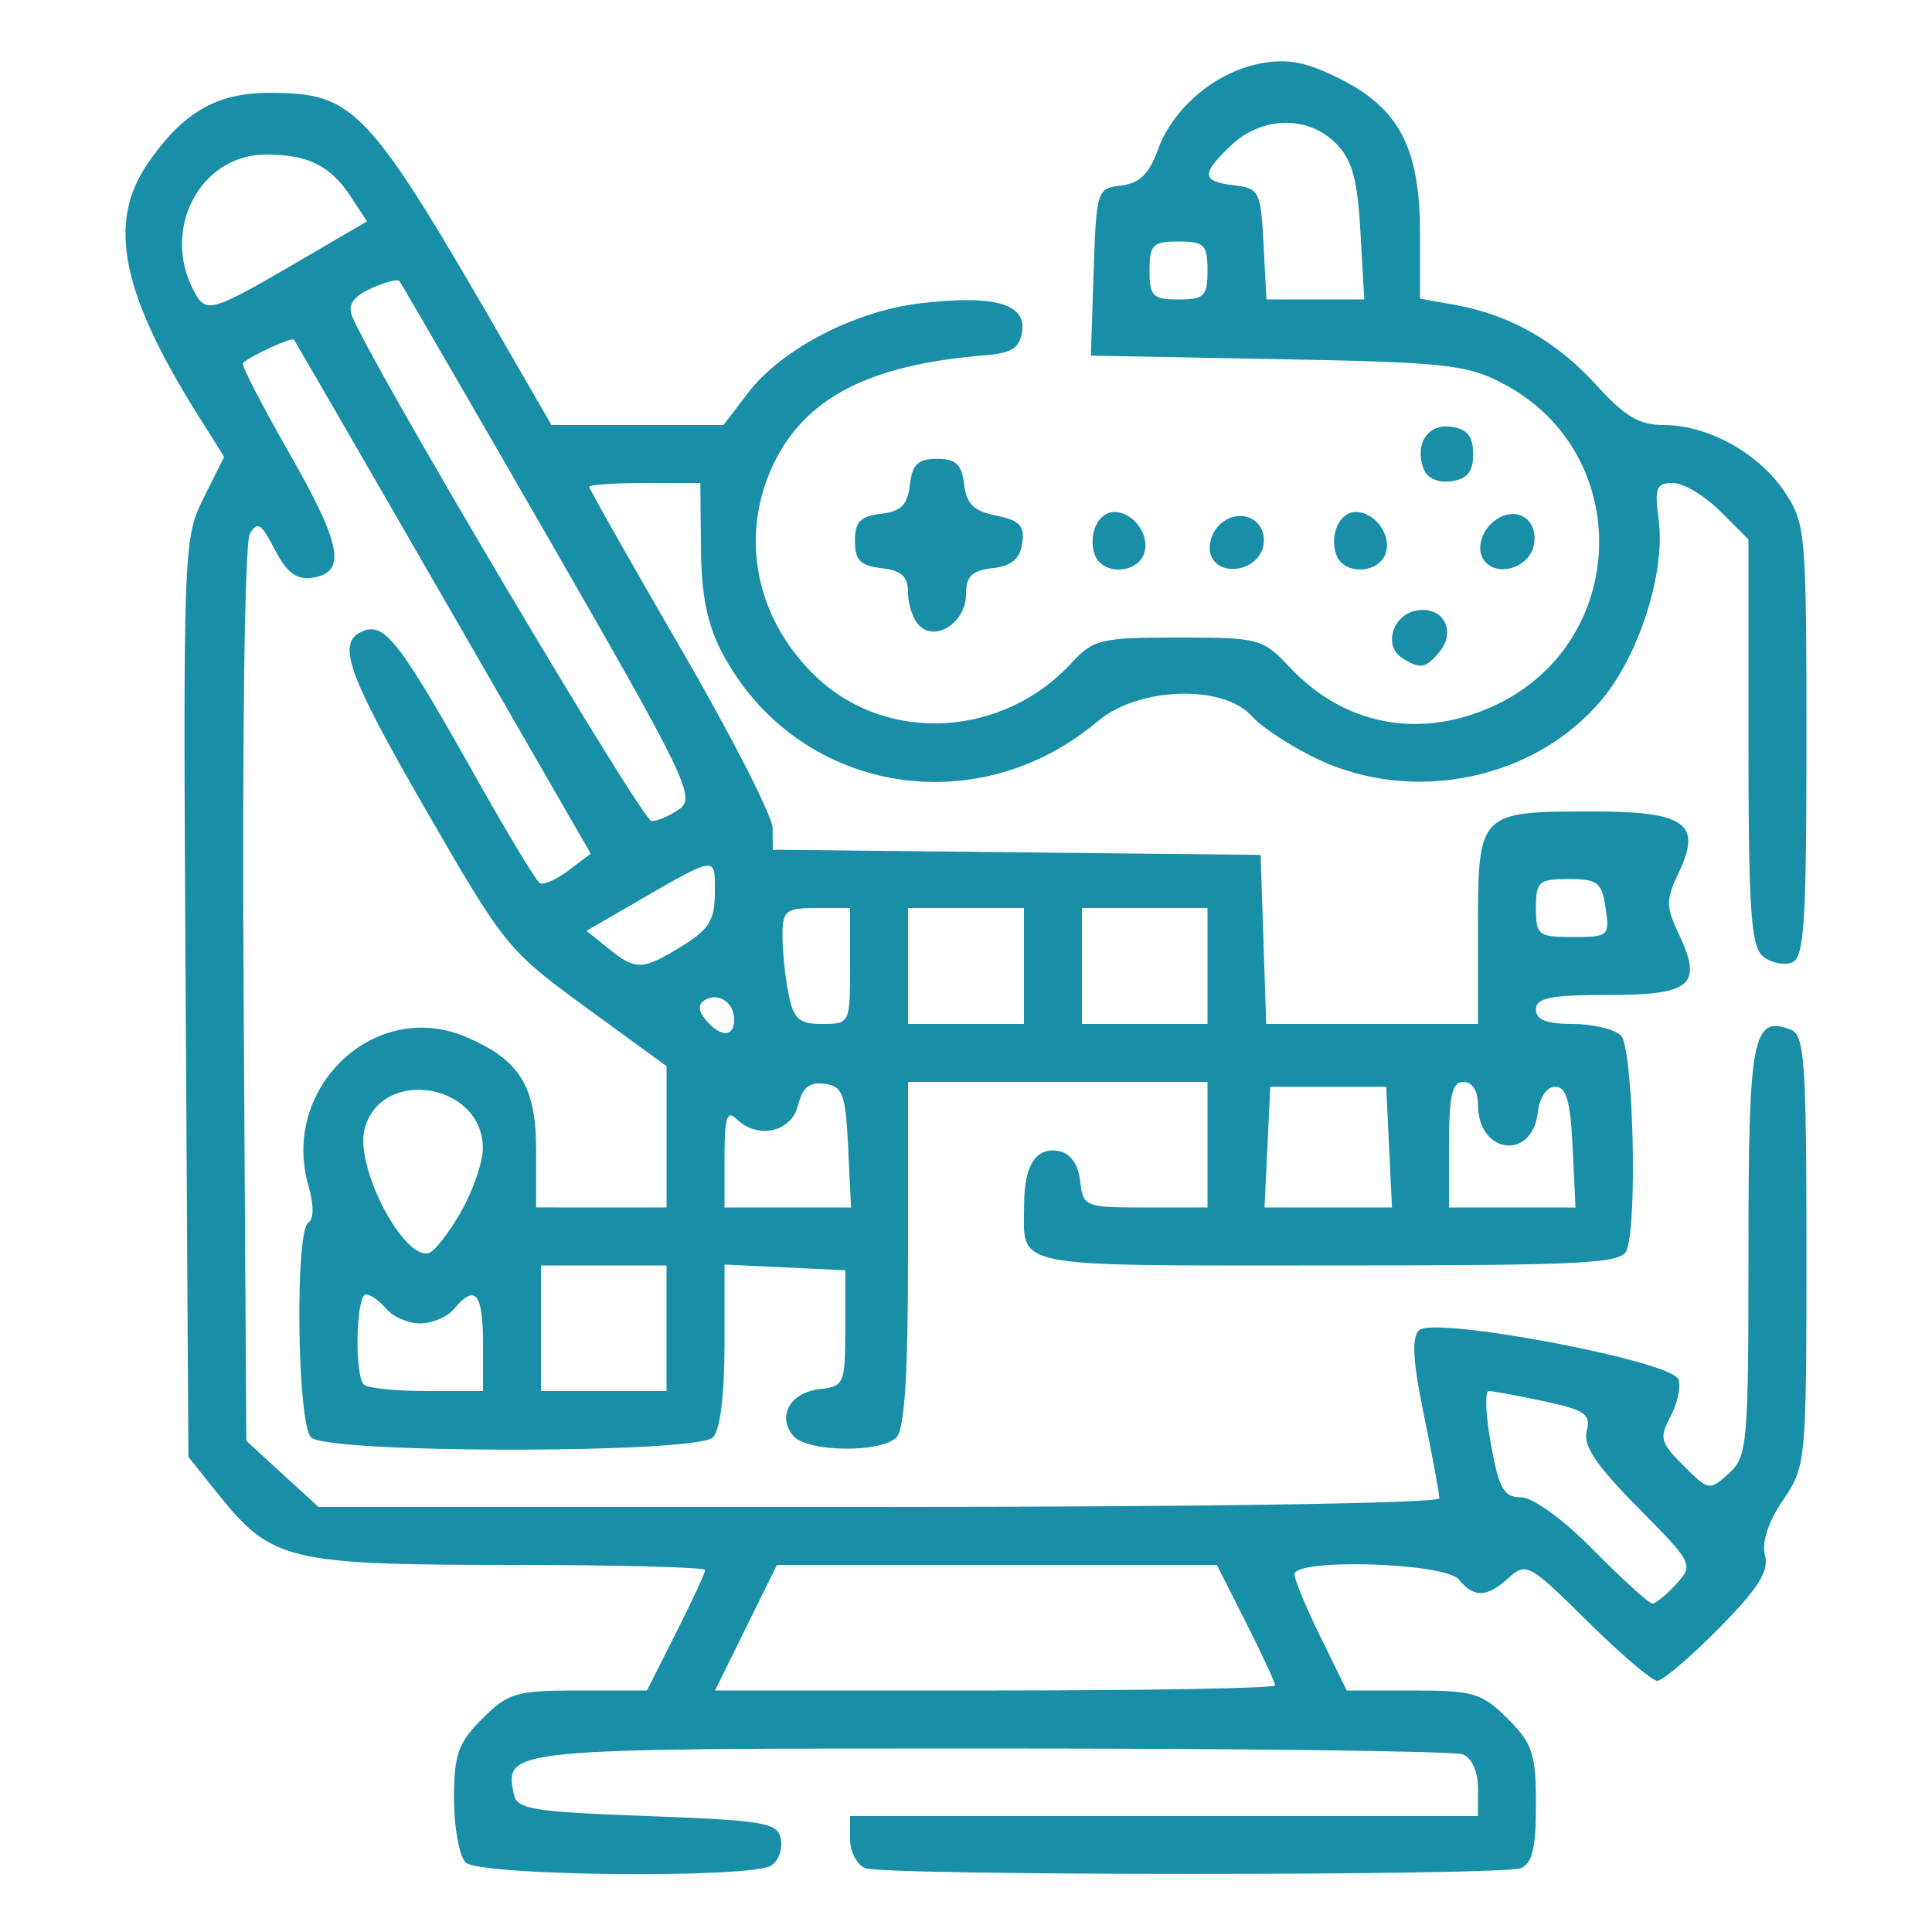
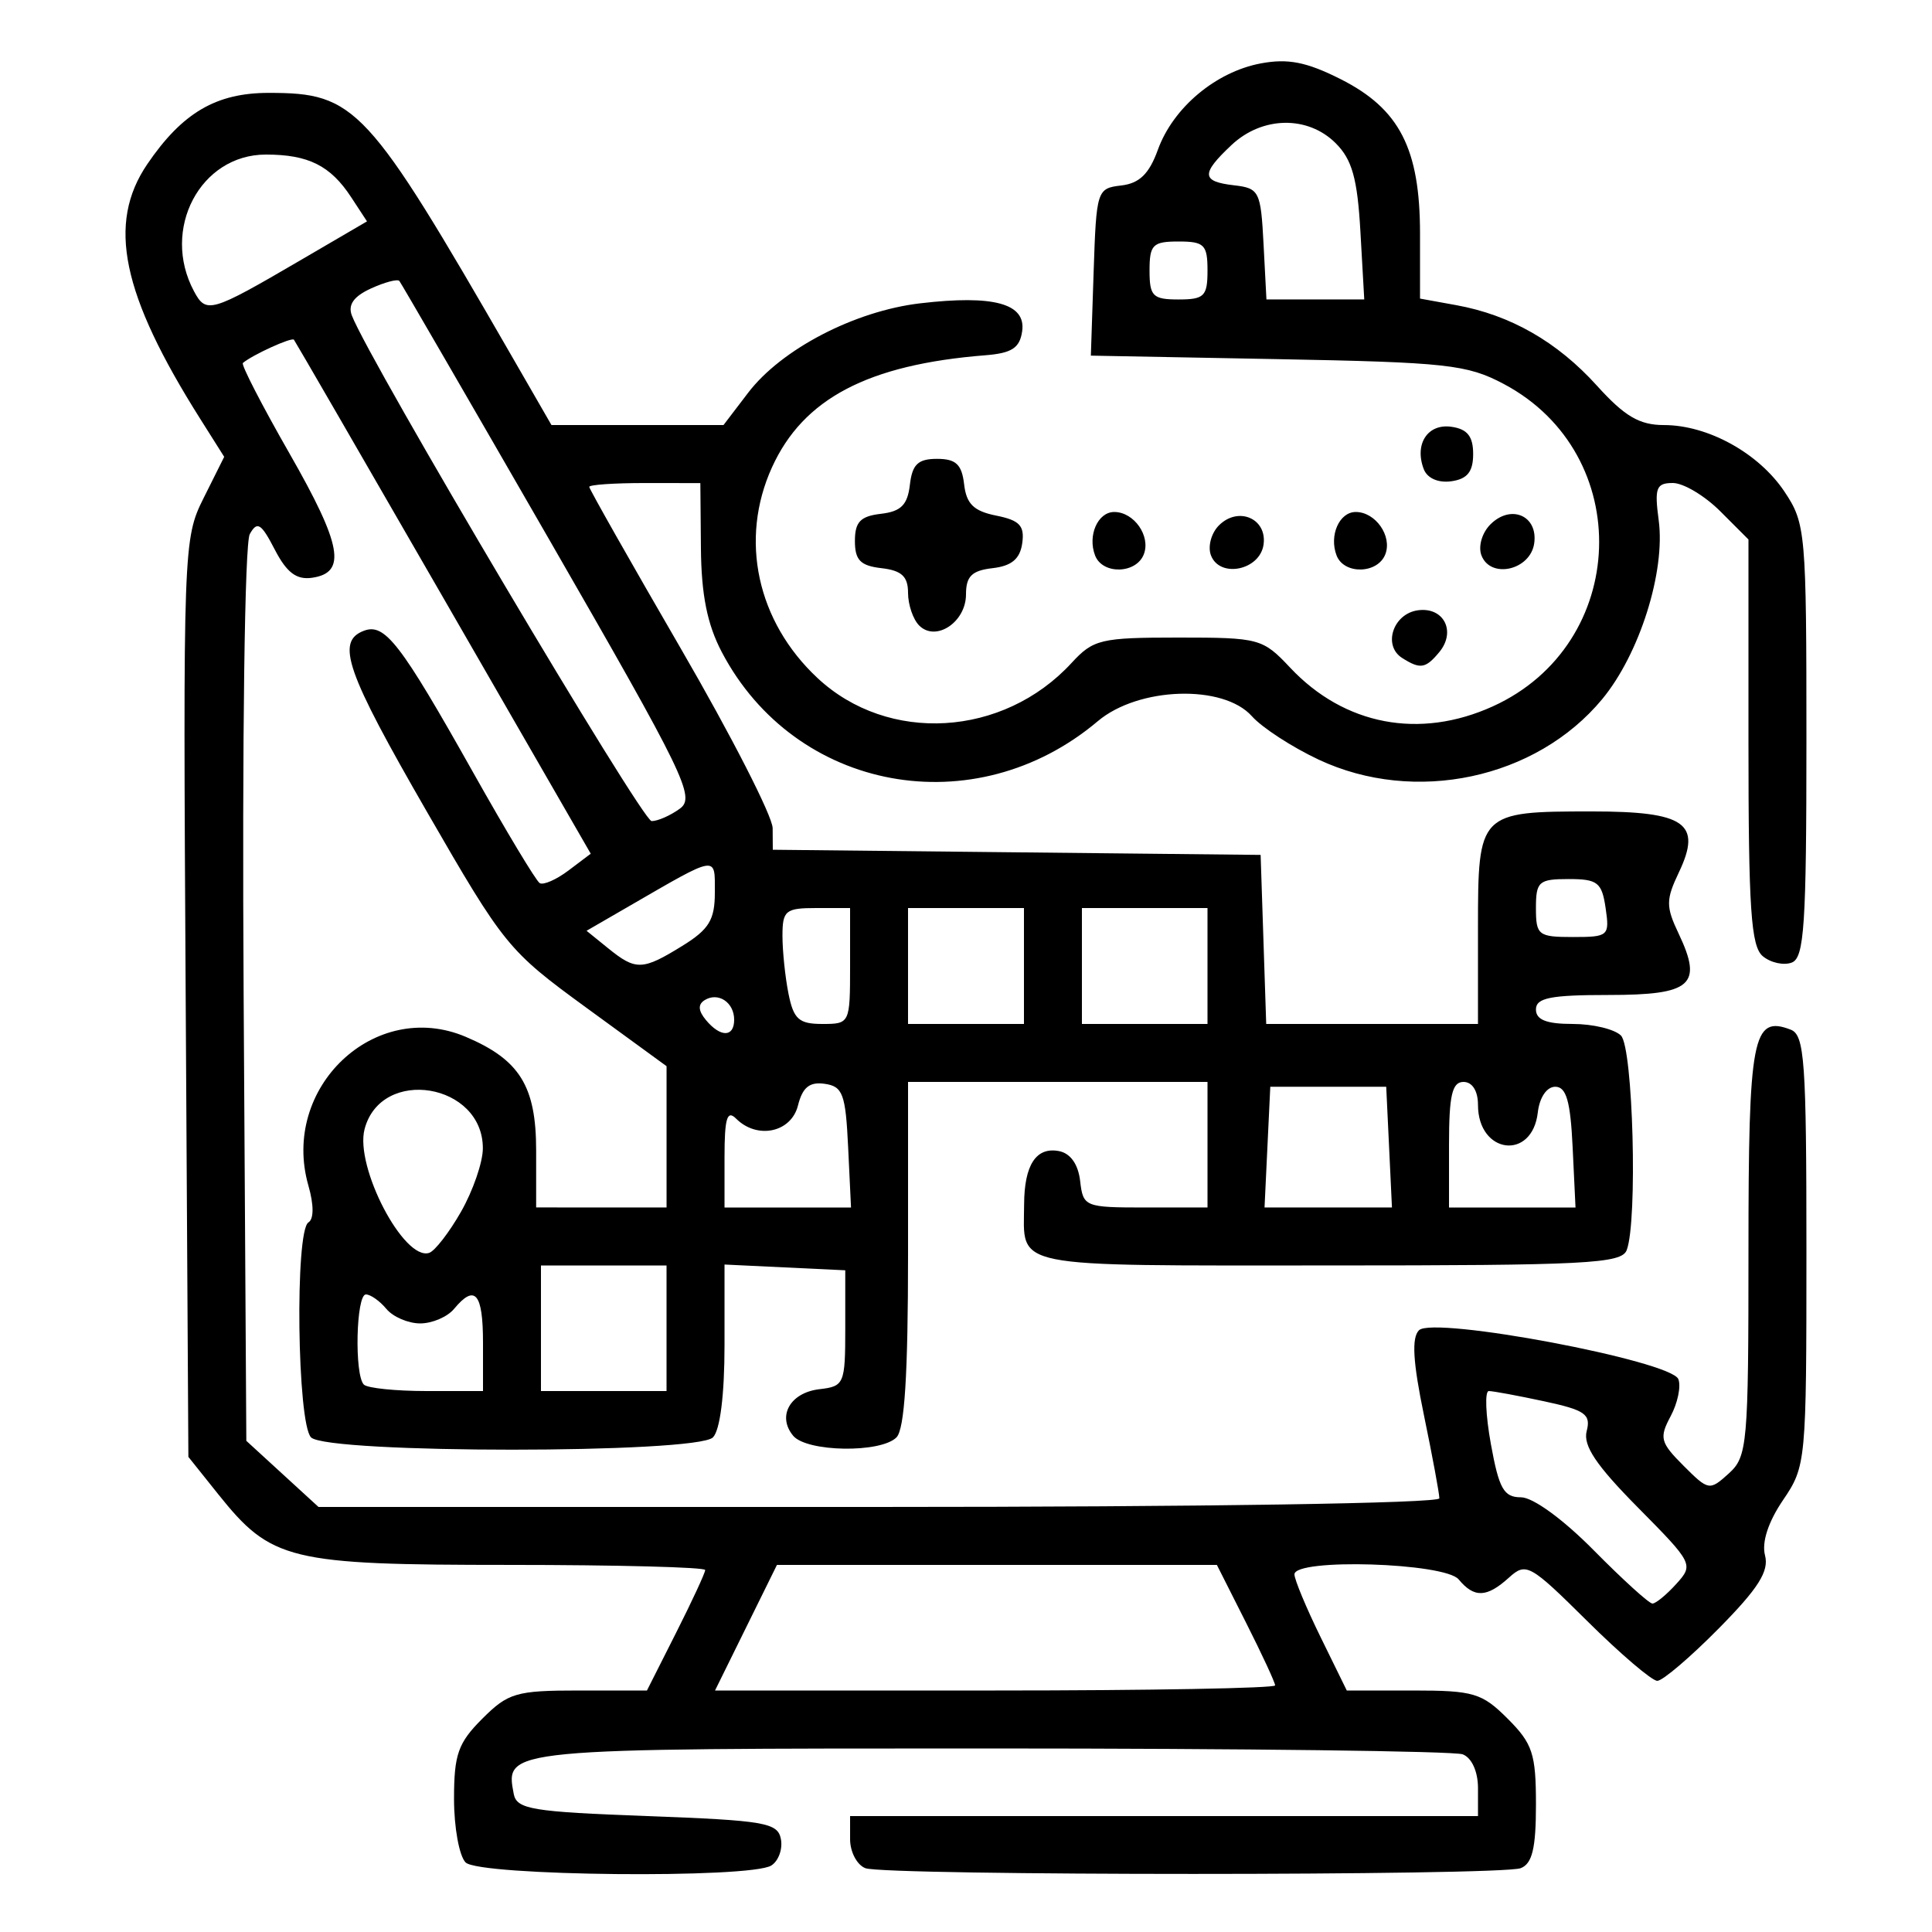
<svg xmlns="http://www.w3.org/2000/svg" width="1000" height="1000" viewBox="0 0 264.583 264.583" version="1.1" id="svg5" xml:space="preserve">
  <defs id="defs2" />
-   <path style="fill:#188fa7;fill-opacity:1;stroke-width:1.323" d="m 63.765,255.058 c -0.873,-0.873 -1.587,-4.788 -1.587,-8.701 0,-6.098 0.552,-7.665 3.867,-10.98 3.544,-3.544 4.647,-3.867 13.21,-3.867 h 9.343 l 3.988,-7.9 c 2.193,-4.345 3.988,-8.214 3.988,-8.599 0,-0.385 -12.055,-0.7 -26.789,-0.701 -30.243,-0.003 -32.627,-0.582 -39.924,-9.711 l -4.063,-5.083 -0.368,-62.827 C 25.066,74.833 25.104,73.775 27.882,68.212 l 2.822,-5.65 -3.265,-5.172 C 16.651,40.302 14.636,30.615 20.174,22.476 c 4.788,-7.035 9.424,-9.756 16.625,-9.756 11.901,0 13.489,1.718 33.194,35.897 l 5.529,9.591 h 11.781 11.781 l 3.369,-4.417 c 4.56,-5.978 14.599,-11.199 23.56,-12.252 10.068,-1.183 14.51,0.03 13.971,3.817 -0.327,2.299 -1.414,3.009 -5.047,3.297 -16.073,1.274 -24.941,5.935 -29.219,15.354 -4.482,9.869 -2.054,21.103 6.232,28.843 9.678,9.04 25.43,8.109 34.793,-2.056 2.988,-3.244 3.987,-3.482 14.635,-3.482 11.087,0 11.544,0.123 15.314,4.132 7.409,7.879 17.723,9.844 27.753,5.288 18.699,-8.494 19.578,-34.563 1.488,-44.15 -5.02,-2.66 -7.784,-2.963 -31.027,-3.4 l -25.516,-0.479 0.38,-11.453 c 0.372,-11.197 0.456,-11.462 3.776,-11.848 2.498,-0.291 3.826,-1.584 5.023,-4.895 2.085,-5.766 7.928,-10.668 14.097,-11.825 3.715,-0.697 6.262,-0.195 10.918,2.15 8.076,4.068 10.885,9.529 10.885,21.169 v 8.89 l 4.961,0.9 c 7.426,1.348 13.837,5.017 19.269,11.03 3.792,4.198 5.817,5.388 9.17,5.39 6.042,0.003 12.982,3.837 16.514,9.123 2.899,4.339 3.003,5.523 3.003,34.107 0,25.212 -0.297,29.726 -2.001,30.379 -1.101,0.422 -2.887,0.033 -3.969,-0.865 -1.627,-1.35 -1.968,-6.432 -1.968,-29.354 V 73.88 l -3.867,-3.867 c -2.127,-2.127 -5.047,-3.867 -6.489,-3.867 -2.279,0 -2.532,0.667 -1.937,5.103 0.943,7.028 -2.628,18.33 -7.742,24.503 -9.047,10.92 -25.662,14.459 -38.835,8.272 -3.638,-1.709 -7.749,-4.382 -9.135,-5.94 -3.911,-4.397 -15.532,-4.024 -21.101,0.679 C 133.503,112.978 108.902,108.456 98.845,89.297 96.857,85.51 96.045,81.468 95.989,75.082 l -0.078,-8.923 -7.607,-0.007 c -4.184,-0.004 -7.607,0.232 -7.607,0.523 0,0.291 5.647,10.263 12.548,22.159 6.902,11.896 12.557,22.958 12.568,24.583 l 0.019,2.954 33.404,0.353 33.404,0.353 0.382,11.576 0.382,11.576 h 14.501 14.501 v -13.183 c 0,-15.799 0.12,-15.922 15.626,-15.922 12.765,0 15.083,1.625 11.892,8.332 -1.796,3.774 -1.799,4.692 -0.029,8.421 3.332,7.02 1.773,8.383 -9.588,8.383 -7.974,0 -9.963,0.396 -9.963,1.984 0,1.416 1.441,1.984 5.027,1.984 2.765,0 5.741,0.714 6.615,1.587 1.663,1.663 2.298,25.448 0.785,29.393 -0.708,1.844 -5.554,2.093 -40.869,2.093 -44.141,0 -41.694,0.492 -41.652,-8.376 0.026,-5.4 1.648,-7.879 4.768,-7.287 1.575,0.299 2.641,1.803 2.906,4.099 0.408,3.534 0.635,3.627 8.93,3.627 h 8.511 v -8.599 -8.599 h -20.505 -20.505 v 23.548 c 0,16.551 -0.472,24.02 -1.587,25.135 -2.175,2.175 -12.289,2.011 -14.148,-0.229 -2.232,-2.689 -0.408,-5.91 3.611,-6.374 3.382,-0.391 3.526,-0.731 3.526,-8.345 v -7.938 l -8.268,-0.394 -8.268,-0.394 v 11.043 c 0,6.825 -0.606,11.65 -1.588,12.631 -2.242,2.242 -52.791,2.242 -55.033,0 -1.904,-1.904 -2.229,-28.287 -0.362,-29.441 0.752,-0.465 0.752,-2.408 2.79e-4,-5.029 -3.847,-13.414 9.079,-25.662 21.525,-20.396 7.412,3.136 9.661,6.762 9.661,15.577 v 7.796 l 8.93,0.004 8.93,0.004 v -9.676 -9.676 L 80.304,138.008 C 69.603,130.205 69.054,129.53 58.476,111.188 47.391,91.967 45.96,87.869 49.815,86.389 c 2.881,-1.105 5.001,1.641 15,19.43 4.5,8.006 8.591,14.809 9.093,15.119 0.501,0.31 2.28,-0.469 3.952,-1.731 l 3.041,-2.294 -20.154,-34.975 c -11.085,-19.236 -20.306,-35.172 -20.493,-35.413 -0.296,-0.382 -5.697,2.078 -6.993,3.186 -0.261,0.223 2.611,5.796 6.381,12.385 7.189,12.563 7.874,16.345 3.085,17.029 -2.128,0.304 -3.468,-0.711 -5.099,-3.865 -1.865,-3.606 -2.402,-3.938 -3.422,-2.115 -0.698,1.248 -1.054,27.974 -0.841,63.168 l 0.369,61.005 4.942,4.528 4.942,4.528 h 76.749 c 44.155,0 76.749,-0.502 76.749,-1.181 0,-0.65 -0.949,-5.772 -2.11,-11.384 -1.512,-7.311 -1.705,-10.608 -0.68,-11.633 1.969,-1.969 34.554,4.176 35.522,6.698 0.381,0.992 -0.095,3.274 -1.057,5.072 -1.584,2.96 -1.418,3.599 1.758,6.776 3.428,3.428 3.569,3.452 6.204,1.068 2.551,-2.309 2.696,-3.946 2.696,-30.516 0,-29.337 0.561,-32.27 5.785,-30.265 1.898,0.728 2.152,4.298 2.152,30.265 0,28.975 -0.051,29.514 -3.207,34.165 -2.028,2.988 -2.934,5.77 -2.464,7.566 0.569,2.177 -0.911,4.515 -6.339,10.011 -3.895,3.944 -7.682,7.171 -8.414,7.171 -0.733,0 -5.048,-3.683 -9.59,-8.184 -7.864,-7.794 -8.375,-8.078 -10.723,-5.953 -3.041,2.752 -4.757,2.814 -6.887,0.247 -1.903,-2.293 -22.49,-2.926 -22.49,-0.691 0,0.711 1.612,4.581 3.583,8.599 l 3.583,7.305 h 9.087 c 8.279,0 9.43,0.344 12.954,3.867 3.41,3.41 3.867,4.8 3.867,11.765 0,5.981 -0.508,8.093 -2.093,8.701 -2.732,1.048 -87.01,1.048 -89.742,0 -1.151,-0.442 -2.093,-2.228 -2.093,-3.969 v -3.166 h 42.995 42.995 v -3.827 c 0,-2.27 -0.852,-4.154 -2.093,-4.63 -1.151,-0.442 -30.248,-0.803 -64.661,-0.803 -66.625,0 -66.494,-0.012 -65.301,6.22 0.404,2.109 2.475,2.454 18.284,3.04 16.111,0.598 17.875,0.901 18.305,3.149 0.262,1.368 -0.327,2.996 -1.308,3.618 -2.87,1.819 -40.002,1.45 -41.868,-0.417 z M 174.625,230.811 c 0,-0.385 -1.795,-4.254 -3.988,-8.599 l -3.988,-7.9 h -30.124 -30.124 l -4.24,8.599 -4.24,8.599 h 38.352 c 21.094,0 38.352,-0.315 38.352,-0.699 z m 54.941,-13.897 c 2.394,-2.646 2.307,-2.82 -5.269,-10.475 -5.718,-5.778 -7.523,-8.475 -7.004,-10.46 0.602,-2.3 -0.216,-2.872 -5.836,-4.077 -3.594,-0.771 -7,-1.402 -7.568,-1.402 -0.568,0 -0.439,3.274 0.286,7.276 1.108,6.113 1.767,7.276 4.119,7.276 1.642,0 5.774,3.011 9.986,7.276 3.952,4.002 7.56,7.276 8.018,7.276 0.458,0 1.928,-1.211 3.267,-2.69 z M 66.146,183.885 c 0,-6.808 -1.098,-8.089 -3.969,-4.63 -0.906,1.091 -2.989,1.984 -4.63,1.984 -1.641,0 -3.724,-0.893 -4.63,-1.984 -0.906,-1.091 -2.169,-1.984 -2.808,-1.984 -1.345,0 -1.595,11.032 -0.279,12.347 0.485,0.485 4.355,0.882 8.599,0.882 h 7.717 z m 25.135,-1.984 v -8.599 h -8.599 -8.599 v 8.599 8.599 h 8.599 8.599 z M 63.148,165.923 c 1.625,-2.854 2.965,-6.734 2.977,-8.622 0.057,-8.976 -13.946,-11.279 -16.199,-2.663 -1.351,5.166 5.391,18.074 8.848,16.94 0.781,-0.256 2.749,-2.801 4.374,-5.655 z m 53.002,-8.827 c -0.347,-7.278 -0.731,-8.316 -3.209,-8.67 -2.08,-0.297 -3.037,0.48 -3.663,2.977 -0.927,3.692 -5.584,4.677 -8.47,1.791 -1.235,-1.235 -1.587,-0.059 -1.587,5.292 v 6.879 h 8.662 8.662 z m 74.083,0 -0.394,-8.268 h -7.938 -7.938 l -0.394,8.268 -0.394,8.268 h 8.725 8.725 z m 25.135,0 c -0.3,-6.293 -0.868,-8.268 -2.378,-8.268 -1.166,0 -2.153,1.455 -2.392,3.526 -0.768,6.637 -8.191,5.692 -8.191,-1.042 0,-1.914 -0.777,-3.145 -1.984,-3.145 -1.56,0 -1.984,1.837 -1.984,8.599 v 8.599 h 8.662 8.662 z M 100.542,139.646 c 0,-2.371 -2.186,-3.826 -4.033,-2.684 -0.948,0.586 -0.897,1.448 0.162,2.724 1.999,2.408 3.871,2.389 3.871,-0.04 z m 15.875,-7.354 v -7.938 h -4.63 c -4.218,0 -4.63,0.339 -4.63,3.803 0,2.092 0.372,5.664 0.827,7.938 0.696,3.48 1.429,4.134 4.63,4.134 3.767,0 3.803,-0.077 3.803,-7.938 z m 23.812,0 v -7.938 h -7.938 -7.938 v 7.938 7.938 h 7.938 7.938 z m 25.135,0 v -7.938 h -8.599 -8.599 v 7.938 7.938 h 8.599 8.599 z m -71.924,-2.754 c 3.667,-2.266 4.456,-3.562 4.456,-7.323 0,-5.126 0.517,-5.21 -11.761,1.894 l -5.808,3.36 2.978,2.411 c 3.771,3.054 4.691,3.023 10.135,-0.342 z m 126.446,-5.184 c -0.516,-3.514 -1.096,-3.969 -5.063,-3.969 -4.096,0 -4.48,0.34 -4.48,3.969 0,3.718 0.319,3.969 5.063,3.969 4.873,0 5.041,-0.149 4.48,-3.969 z M 93.111,110.74 c 2.147,-1.57 0.71,-4.53 -17.819,-36.711 C 64.207,54.777 54.938,38.781 54.694,38.48 c -0.244,-0.3 -1.993,0.16 -3.886,1.023 -2.367,1.079 -3.186,2.236 -2.622,3.706 2.395,6.241 39.746,69.239 41.051,69.239 0.846,0 2.59,-0.769 3.874,-1.708 z m -52.022,-75.067 9.171,-5.356 -2.166,-3.306 c -2.841,-4.336 -5.858,-5.844 -11.686,-5.844 -8.986,0 -14.378,10.245 -9.847,18.71 1.672,3.124 2.286,2.946 14.529,-4.204 z m 124.276,1.369 c 0,-3.528 -0.441,-3.969 -3.969,-3.969 -3.528,0 -3.969,0.441 -3.969,3.969 0,3.528 0.441,3.969 3.969,3.969 3.528,0 3.969,-0.441 3.969,-3.969 z m 20.942,-5.299 c -0.412,-7.286 -1.135,-9.879 -3.383,-12.127 -3.818,-3.818 -10.055,-3.714 -14.262,0.237 -4.215,3.96 -4.151,5.008 0.342,5.524 3.444,0.396 3.659,0.824 4.035,8.025 l 0.397,7.607 h 6.698 6.698 z m 5.717,58.367 c -2.678,-1.697 -1.257,-6.045 2.134,-6.529 3.555,-0.507 5.3,2.892 2.943,5.732 -1.871,2.254 -2.597,2.368 -5.077,0.797 z m -66.144,-4.447 c -0.839,-0.839 -1.526,-2.855 -1.526,-4.48 0,-2.24 -0.88,-3.056 -3.638,-3.373 -2.887,-0.332 -3.638,-1.101 -3.638,-3.726 0,-2.606 0.754,-3.394 3.558,-3.718 2.75,-0.318 3.651,-1.219 3.969,-3.969 0.324,-2.804 1.112,-3.558 3.718,-3.558 2.589,0 3.395,0.757 3.711,3.487 0.311,2.686 1.321,3.671 4.393,4.285 3.211,0.642 3.906,1.382 3.565,3.789 -0.305,2.146 -1.452,3.109 -4.063,3.409 -2.841,0.327 -3.638,1.114 -3.638,3.591 0,3.8 -4.129,6.545 -6.412,4.262 z m 24.088,-9.595 c -1.048,-2.731 0.373,-5.953 2.625,-5.953 2.708,0 5.012,3.288 4.054,5.785 -1.037,2.703 -5.662,2.819 -6.679,0.168 z m 15.871,-0.01 c -0.46,-1.199 0.032,-3.048 1.094,-4.11 2.647,-2.647 6.617,-0.934 6.108,2.635 -0.502,3.517 -5.988,4.64 -7.202,1.475 z m 17.202,0.01 c -1.048,-2.731 0.373,-5.953 2.625,-5.953 2.708,0 5.012,3.288 4.054,5.785 -1.037,2.703 -5.662,2.819 -6.679,0.168 z m 19.84,-0.01 c -0.467,-1.217 0.075,-3.091 1.226,-4.242 2.81,-2.81 6.537,-1.199 5.999,2.593 -0.522,3.674 -5.971,4.918 -7.225,1.65 z m -7.898,-11.804 c -1.317,-3.433 0.529,-6.27 3.78,-5.808 2.186,0.31 2.982,1.306 2.982,3.731 0,2.425 -0.796,3.42 -2.982,3.731 -1.789,0.254 -3.301,-0.408 -3.78,-1.654 z" id="path299" />
+   <path style="fill:#000;fill-opacity:1;stroke-width:1.323" d="m 63.765,255.058 c -0.873,-0.873 -1.587,-4.788 -1.587,-8.701 0,-6.098 0.552,-7.665 3.867,-10.98 3.544,-3.544 4.647,-3.867 13.21,-3.867 h 9.343 l 3.988,-7.9 c 2.193,-4.345 3.988,-8.214 3.988,-8.599 0,-0.385 -12.055,-0.7 -26.789,-0.701 -30.243,-0.003 -32.627,-0.582 -39.924,-9.711 l -4.063,-5.083 -0.368,-62.827 C 25.066,74.833 25.104,73.775 27.882,68.212 l 2.822,-5.65 -3.265,-5.172 C 16.651,40.302 14.636,30.615 20.174,22.476 c 4.788,-7.035 9.424,-9.756 16.625,-9.756 11.901,0 13.489,1.718 33.194,35.897 l 5.529,9.591 h 11.781 11.781 l 3.369,-4.417 c 4.56,-5.978 14.599,-11.199 23.56,-12.252 10.068,-1.183 14.51,0.03 13.971,3.817 -0.327,2.299 -1.414,3.009 -5.047,3.297 -16.073,1.274 -24.941,5.935 -29.219,15.354 -4.482,9.869 -2.054,21.103 6.232,28.843 9.678,9.04 25.43,8.109 34.793,-2.056 2.988,-3.244 3.987,-3.482 14.635,-3.482 11.087,0 11.544,0.123 15.314,4.132 7.409,7.879 17.723,9.844 27.753,5.288 18.699,-8.494 19.578,-34.563 1.488,-44.15 -5.02,-2.66 -7.784,-2.963 -31.027,-3.4 l -25.516,-0.479 0.38,-11.453 c 0.372,-11.197 0.456,-11.462 3.776,-11.848 2.498,-0.291 3.826,-1.584 5.023,-4.895 2.085,-5.766 7.928,-10.668 14.097,-11.825 3.715,-0.697 6.262,-0.195 10.918,2.15 8.076,4.068 10.885,9.529 10.885,21.169 v 8.89 l 4.961,0.9 c 7.426,1.348 13.837,5.017 19.269,11.03 3.792,4.198 5.817,5.388 9.17,5.39 6.042,0.003 12.982,3.837 16.514,9.123 2.899,4.339 3.003,5.523 3.003,34.107 0,25.212 -0.297,29.726 -2.001,30.379 -1.101,0.422 -2.887,0.033 -3.969,-0.865 -1.627,-1.35 -1.968,-6.432 -1.968,-29.354 V 73.88 l -3.867,-3.867 c -2.127,-2.127 -5.047,-3.867 -6.489,-3.867 -2.279,0 -2.532,0.667 -1.937,5.103 0.943,7.028 -2.628,18.33 -7.742,24.503 -9.047,10.92 -25.662,14.459 -38.835,8.272 -3.638,-1.709 -7.749,-4.382 -9.135,-5.94 -3.911,-4.397 -15.532,-4.024 -21.101,0.679 C 133.503,112.978 108.902,108.456 98.845,89.297 96.857,85.51 96.045,81.468 95.989,75.082 l -0.078,-8.923 -7.607,-0.007 c -4.184,-0.004 -7.607,0.232 -7.607,0.523 0,0.291 5.647,10.263 12.548,22.159 6.902,11.896 12.557,22.958 12.568,24.583 l 0.019,2.954 33.404,0.353 33.404,0.353 0.382,11.576 0.382,11.576 h 14.501 14.501 v -13.183 c 0,-15.799 0.12,-15.922 15.626,-15.922 12.765,0 15.083,1.625 11.892,8.332 -1.796,3.774 -1.799,4.692 -0.029,8.421 3.332,7.02 1.773,8.383 -9.588,8.383 -7.974,0 -9.963,0.396 -9.963,1.984 0,1.416 1.441,1.984 5.027,1.984 2.765,0 5.741,0.714 6.615,1.587 1.663,1.663 2.298,25.448 0.785,29.393 -0.708,1.844 -5.554,2.093 -40.869,2.093 -44.141,0 -41.694,0.492 -41.652,-8.376 0.026,-5.4 1.648,-7.879 4.768,-7.287 1.575,0.299 2.641,1.803 2.906,4.099 0.408,3.534 0.635,3.627 8.93,3.627 h 8.511 v -8.599 -8.599 h -20.505 -20.505 v 23.548 c 0,16.551 -0.472,24.02 -1.587,25.135 -2.175,2.175 -12.289,2.011 -14.148,-0.229 -2.232,-2.689 -0.408,-5.91 3.611,-6.374 3.382,-0.391 3.526,-0.731 3.526,-8.345 v -7.938 l -8.268,-0.394 -8.268,-0.394 v 11.043 c 0,6.825 -0.606,11.65 -1.588,12.631 -2.242,2.242 -52.791,2.242 -55.033,0 -1.904,-1.904 -2.229,-28.287 -0.362,-29.441 0.752,-0.465 0.752,-2.408 2.79e-4,-5.029 -3.847,-13.414 9.079,-25.662 21.525,-20.396 7.412,3.136 9.661,6.762 9.661,15.577 v 7.796 l 8.93,0.004 8.93,0.004 v -9.676 -9.676 L 80.304,138.008 C 69.603,130.205 69.054,129.53 58.476,111.188 47.391,91.967 45.96,87.869 49.815,86.389 c 2.881,-1.105 5.001,1.641 15,19.43 4.5,8.006 8.591,14.809 9.093,15.119 0.501,0.31 2.28,-0.469 3.952,-1.731 l 3.041,-2.294 -20.154,-34.975 c -11.085,-19.236 -20.306,-35.172 -20.493,-35.413 -0.296,-0.382 -5.697,2.078 -6.993,3.186 -0.261,0.223 2.611,5.796 6.381,12.385 7.189,12.563 7.874,16.345 3.085,17.029 -2.128,0.304 -3.468,-0.711 -5.099,-3.865 -1.865,-3.606 -2.402,-3.938 -3.422,-2.115 -0.698,1.248 -1.054,27.974 -0.841,63.168 l 0.369,61.005 4.942,4.528 4.942,4.528 h 76.749 c 44.155,0 76.749,-0.502 76.749,-1.181 0,-0.65 -0.949,-5.772 -2.11,-11.384 -1.512,-7.311 -1.705,-10.608 -0.68,-11.633 1.969,-1.969 34.554,4.176 35.522,6.698 0.381,0.992 -0.095,3.274 -1.057,5.072 -1.584,2.96 -1.418,3.599 1.758,6.776 3.428,3.428 3.569,3.452 6.204,1.068 2.551,-2.309 2.696,-3.946 2.696,-30.516 0,-29.337 0.561,-32.27 5.785,-30.265 1.898,0.728 2.152,4.298 2.152,30.265 0,28.975 -0.051,29.514 -3.207,34.165 -2.028,2.988 -2.934,5.77 -2.464,7.566 0.569,2.177 -0.911,4.515 -6.339,10.011 -3.895,3.944 -7.682,7.171 -8.414,7.171 -0.733,0 -5.048,-3.683 -9.59,-8.184 -7.864,-7.794 -8.375,-8.078 -10.723,-5.953 -3.041,2.752 -4.757,2.814 -6.887,0.247 -1.903,-2.293 -22.49,-2.926 -22.49,-0.691 0,0.711 1.612,4.581 3.583,8.599 l 3.583,7.305 h 9.087 c 8.279,0 9.43,0.344 12.954,3.867 3.41,3.41 3.867,4.8 3.867,11.765 0,5.981 -0.508,8.093 -2.093,8.701 -2.732,1.048 -87.01,1.048 -89.742,0 -1.151,-0.442 -2.093,-2.228 -2.093,-3.969 v -3.166 h 42.995 42.995 v -3.827 c 0,-2.27 -0.852,-4.154 -2.093,-4.63 -1.151,-0.442 -30.248,-0.803 -64.661,-0.803 -66.625,0 -66.494,-0.012 -65.301,6.22 0.404,2.109 2.475,2.454 18.284,3.04 16.111,0.598 17.875,0.901 18.305,3.149 0.262,1.368 -0.327,2.996 -1.308,3.618 -2.87,1.819 -40.002,1.45 -41.868,-0.417 z M 174.625,230.811 c 0,-0.385 -1.795,-4.254 -3.988,-8.599 l -3.988,-7.9 h -30.124 -30.124 l -4.24,8.599 -4.24,8.599 h 38.352 c 21.094,0 38.352,-0.315 38.352,-0.699 z m 54.941,-13.897 c 2.394,-2.646 2.307,-2.82 -5.269,-10.475 -5.718,-5.778 -7.523,-8.475 -7.004,-10.46 0.602,-2.3 -0.216,-2.872 -5.836,-4.077 -3.594,-0.771 -7,-1.402 -7.568,-1.402 -0.568,0 -0.439,3.274 0.286,7.276 1.108,6.113 1.767,7.276 4.119,7.276 1.642,0 5.774,3.011 9.986,7.276 3.952,4.002 7.56,7.276 8.018,7.276 0.458,0 1.928,-1.211 3.267,-2.69 z M 66.146,183.885 c 0,-6.808 -1.098,-8.089 -3.969,-4.63 -0.906,1.091 -2.989,1.984 -4.63,1.984 -1.641,0 -3.724,-0.893 -4.63,-1.984 -0.906,-1.091 -2.169,-1.984 -2.808,-1.984 -1.345,0 -1.595,11.032 -0.279,12.347 0.485,0.485 4.355,0.882 8.599,0.882 h 7.717 z m 25.135,-1.984 v -8.599 h -8.599 -8.599 v 8.599 8.599 h 8.599 8.599 z M 63.148,165.923 c 1.625,-2.854 2.965,-6.734 2.977,-8.622 0.057,-8.976 -13.946,-11.279 -16.199,-2.663 -1.351,5.166 5.391,18.074 8.848,16.94 0.781,-0.256 2.749,-2.801 4.374,-5.655 z m 53.002,-8.827 c -0.347,-7.278 -0.731,-8.316 -3.209,-8.67 -2.08,-0.297 -3.037,0.48 -3.663,2.977 -0.927,3.692 -5.584,4.677 -8.47,1.791 -1.235,-1.235 -1.587,-0.059 -1.587,5.292 v 6.879 h 8.662 8.662 z m 74.083,0 -0.394,-8.268 h -7.938 -7.938 l -0.394,8.268 -0.394,8.268 h 8.725 8.725 z m 25.135,0 c -0.3,-6.293 -0.868,-8.268 -2.378,-8.268 -1.166,0 -2.153,1.455 -2.392,3.526 -0.768,6.637 -8.191,5.692 -8.191,-1.042 0,-1.914 -0.777,-3.145 -1.984,-3.145 -1.56,0 -1.984,1.837 -1.984,8.599 v 8.599 h 8.662 8.662 z M 100.542,139.646 c 0,-2.371 -2.186,-3.826 -4.033,-2.684 -0.948,0.586 -0.897,1.448 0.162,2.724 1.999,2.408 3.871,2.389 3.871,-0.04 z m 15.875,-7.354 v -7.938 h -4.63 c -4.218,0 -4.63,0.339 -4.63,3.803 0,2.092 0.372,5.664 0.827,7.938 0.696,3.48 1.429,4.134 4.63,4.134 3.767,0 3.803,-0.077 3.803,-7.938 z m 23.812,0 v -7.938 h -7.938 -7.938 v 7.938 7.938 h 7.938 7.938 z m 25.135,0 v -7.938 h -8.599 -8.599 v 7.938 7.938 h 8.599 8.599 z m -71.924,-2.754 c 3.667,-2.266 4.456,-3.562 4.456,-7.323 0,-5.126 0.517,-5.21 -11.761,1.894 l -5.808,3.36 2.978,2.411 c 3.771,3.054 4.691,3.023 10.135,-0.342 z m 126.446,-5.184 c -0.516,-3.514 -1.096,-3.969 -5.063,-3.969 -4.096,0 -4.48,0.34 -4.48,3.969 0,3.718 0.319,3.969 5.063,3.969 4.873,0 5.041,-0.149 4.48,-3.969 z M 93.111,110.74 c 2.147,-1.57 0.71,-4.53 -17.819,-36.711 C 64.207,54.777 54.938,38.781 54.694,38.48 c -0.244,-0.3 -1.993,0.16 -3.886,1.023 -2.367,1.079 -3.186,2.236 -2.622,3.706 2.395,6.241 39.746,69.239 41.051,69.239 0.846,0 2.59,-0.769 3.874,-1.708 z m -52.022,-75.067 9.171,-5.356 -2.166,-3.306 c -2.841,-4.336 -5.858,-5.844 -11.686,-5.844 -8.986,0 -14.378,10.245 -9.847,18.71 1.672,3.124 2.286,2.946 14.529,-4.204 z m 124.276,1.369 c 0,-3.528 -0.441,-3.969 -3.969,-3.969 -3.528,0 -3.969,0.441 -3.969,3.969 0,3.528 0.441,3.969 3.969,3.969 3.528,0 3.969,-0.441 3.969,-3.969 z m 20.942,-5.299 c -0.412,-7.286 -1.135,-9.879 -3.383,-12.127 -3.818,-3.818 -10.055,-3.714 -14.262,0.237 -4.215,3.96 -4.151,5.008 0.342,5.524 3.444,0.396 3.659,0.824 4.035,8.025 l 0.397,7.607 h 6.698 6.698 z m 5.717,58.367 c -2.678,-1.697 -1.257,-6.045 2.134,-6.529 3.555,-0.507 5.3,2.892 2.943,5.732 -1.871,2.254 -2.597,2.368 -5.077,0.797 z m -66.144,-4.447 c -0.839,-0.839 -1.526,-2.855 -1.526,-4.48 0,-2.24 -0.88,-3.056 -3.638,-3.373 -2.887,-0.332 -3.638,-1.101 -3.638,-3.726 0,-2.606 0.754,-3.394 3.558,-3.718 2.75,-0.318 3.651,-1.219 3.969,-3.969 0.324,-2.804 1.112,-3.558 3.718,-3.558 2.589,0 3.395,0.757 3.711,3.487 0.311,2.686 1.321,3.671 4.393,4.285 3.211,0.642 3.906,1.382 3.565,3.789 -0.305,2.146 -1.452,3.109 -4.063,3.409 -2.841,0.327 -3.638,1.114 -3.638,3.591 0,3.8 -4.129,6.545 -6.412,4.262 z m 24.088,-9.595 c -1.048,-2.731 0.373,-5.953 2.625,-5.953 2.708,0 5.012,3.288 4.054,5.785 -1.037,2.703 -5.662,2.819 -6.679,0.168 z m 15.871,-0.01 c -0.46,-1.199 0.032,-3.048 1.094,-4.11 2.647,-2.647 6.617,-0.934 6.108,2.635 -0.502,3.517 -5.988,4.64 -7.202,1.475 z m 17.202,0.01 c -1.048,-2.731 0.373,-5.953 2.625,-5.953 2.708,0 5.012,3.288 4.054,5.785 -1.037,2.703 -5.662,2.819 -6.679,0.168 z m 19.84,-0.01 c -0.467,-1.217 0.075,-3.091 1.226,-4.242 2.81,-2.81 6.537,-1.199 5.999,2.593 -0.522,3.674 -5.971,4.918 -7.225,1.65 z m -7.898,-11.804 c -1.317,-3.433 0.529,-6.27 3.78,-5.808 2.186,0.31 2.982,1.306 2.982,3.731 0,2.425 -0.796,3.42 -2.982,3.731 -1.789,0.254 -3.301,-0.408 -3.78,-1.654 z" id="path299" />
</svg>
